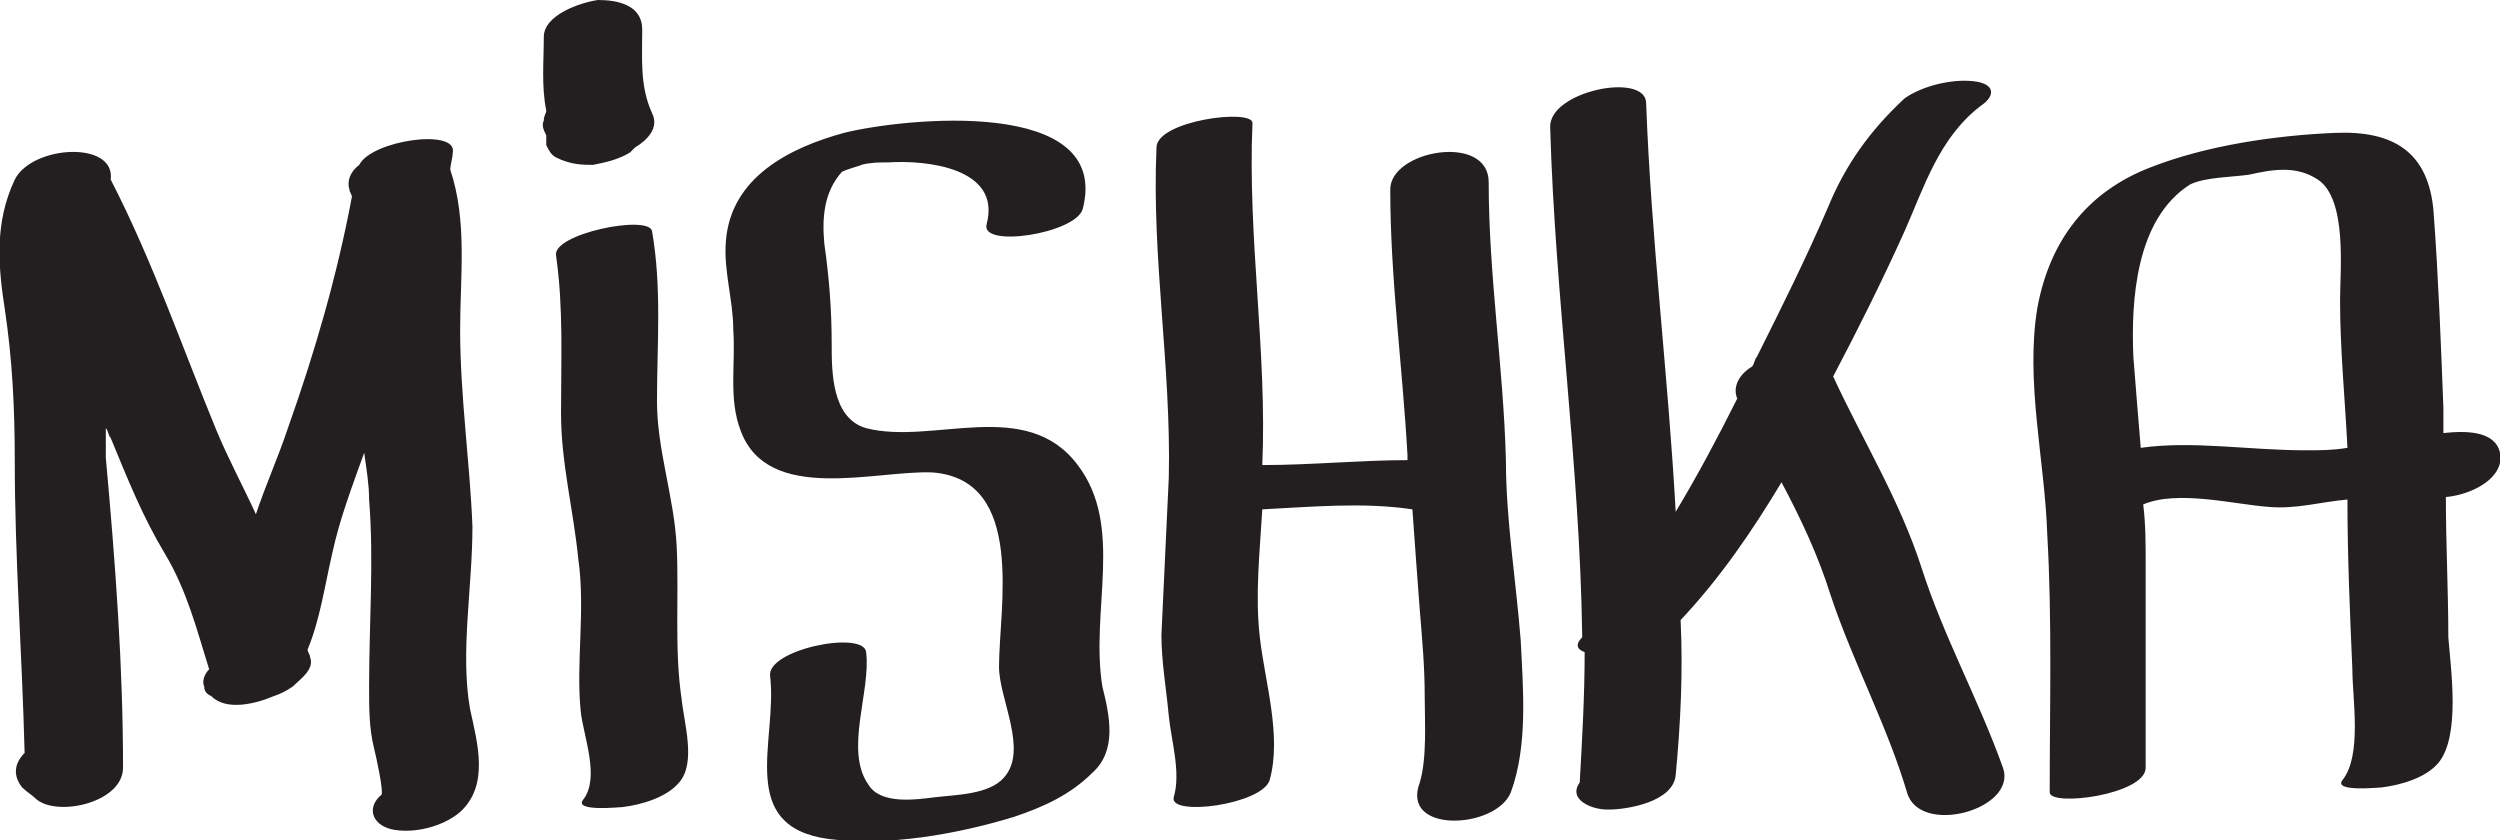
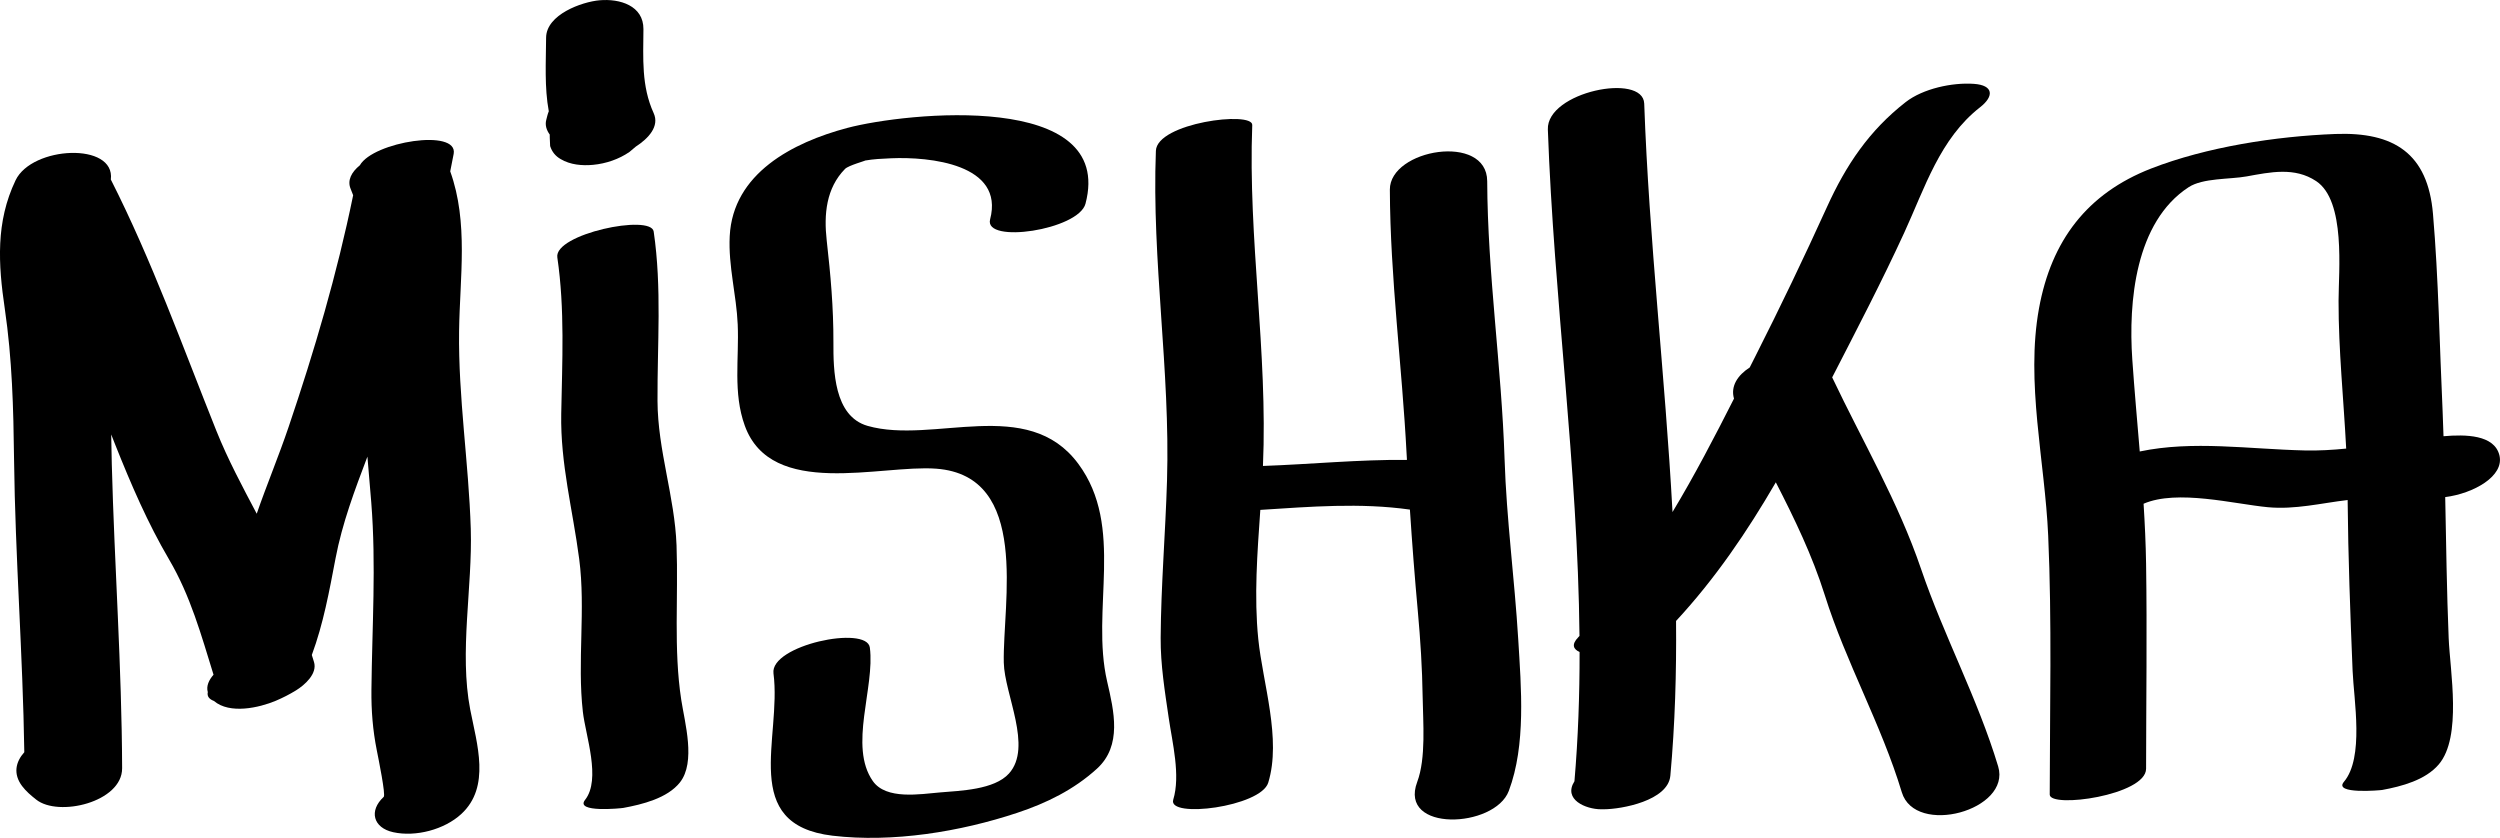
- <svg xmlns="http://www.w3.org/2000/svg" version="1.1" width="101.6" height="34.1" viewBox="0 0 101.6 34.1">
-   <path fill="#231f20" d="M19.1,28.8c0.3,1.4,0.8,3.1-0.4,4.2c-0.7,0.6-1.9,0.9-2.8,0.7c-0.8-0.2-1-0.9-0.4-1.4c0.1-0.1-0.2-1.5-0.3-1.9 c-0.2-0.8-0.2-1.6-0.2-2.5c0-2.6,0.2-5.1,0-7.6c0-0.6-0.1-1.2-0.2-1.9c-0.5,1.4-1,2.7-1.3,4.1c-0.3,1.3-0.5,2.7-1,3.9 c0,0.1,0.1,0.2,0.1,0.3c0.2,0.5-0.4,0.9-0.7,1.2c-0.3,0.2-0.5,0.3-0.8,0.4c-0.7,0.3-1.9,0.6-2.5,0c-0.2-0.1-0.3-0.2-0.3-0.4 c-0.1-0.2,0-0.5,0.2-0.7c-0.5-1.6-0.9-3.2-1.8-4.7c-0.9-1.5-1.5-3-2.2-4.7c-0.1-0.1-0.1-0.3-0.2-0.4c0,0.4,0,0.8,0,1.2 C4.7,23,5,27.1,5,31.2c0,1.4-2.6,2-3.5,1.3c-0.2-0.2-0.4-0.3-0.6-0.5c-0.4-0.5-0.3-1,0.1-1.4c-0.1-4-0.4-7.9-0.4-11.9 c0-2.1-0.1-4.1-0.4-6.1C-0.1,10.7-0.2,9,0.6,7.3c0.7-1.4,4.1-1.6,3.9,0c1.7,3.3,2.9,6.8,4.3,10.2c0.5,1.2,1.1,2.3,1.6,3.4 c0.4-1.2,0.9-2.3,1.3-3.5c1.1-3.1,2-6.2,2.6-9.4c0-0.1-0.1-0.2-0.1-0.3c-0.1-0.3,0-0.7,0.4-1c0.5-1,4-1.5,3.8-0.5 c0,0.2-0.1,0.5-0.1,0.7c0.7,2.1,0.4,4.3,0.4,6.5c0,2.7,0.4,5.4,0.5,8C19.2,23.9,18.7,26.5,19.1,28.8z M27.5,22.2 c-0.1-2-0.8-3.9-0.8-5.9c0-2.3,0.2-4.6-0.2-6.9c-0.1-0.7-4.1,0.1-3.9,1c0.3,2.1,0.2,4.2,0.2,6.4c0,2,0.5,3.9,0.7,5.9 c0.3,2.1-0.1,4.2,0.1,6.2c0.1,1,0.8,2.7,0.1,3.6c-0.4,0.5,1.5,0.3,1.6,0.3c0.8-0.1,1.8-0.4,2.3-1c0.7-0.8,0.2-2.4,0.1-3.4 C27.4,26.4,27.6,24.2,27.5,22.2z M43.8,18.9c-2.1-2.8-5.9-0.8-8.6-1.5c-1.4-0.4-1.4-2.3-1.4-3.4c0-1.4-0.1-2.7-0.3-4.1 c-0.1-1.1,0-2.1,0.7-2.9c0.1-0.1,0.9-0.3,0.8-0.3c0.4-0.1,0.7-0.1,1.1-0.1c1.5-0.1,4.6,0.2,4,2.5c-0.3,1,3.6,0.4,3.9-0.6 c1.2-4.6-7.3-3.7-9.7-3.1c-2.2,0.6-4.6,1.8-4.8,4.4c-0.1,1.2,0.3,2.4,0.3,3.6c0.1,1.4-0.2,2.8,0.3,4.1c1.1,3,5.5,1.6,7.8,1.7 c3.8,0.3,2.7,5.5,2.7,7.9c0,1.3,1.2,3.4,0.2,4.5c-0.6,0.7-2,0.7-2.8,0.8c-0.8,0.1-2.2,0.3-2.7-0.5c-1-1.4,0.1-3.8-0.1-5.4 c-0.1-0.9-4.1-0.1-3.9,1c0.3,2.6-1.4,6.1,2.4,6.6c2.4,0.3,5.2-0.2,7.5-0.9c1.2-0.4,2.3-0.9,3.2-1.8c1-0.9,0.7-2.3,0.4-3.5 C44.3,24.8,45.7,21.4,43.8,18.9z M61.2,18.7c-0.1-3.8-0.7-7.5-0.7-11.3c0-2-4-1.3-4,0.3c0,3.6,0.5,7.2,0.7,10.8c0,0.1,0,0.1,0,0.2 c-1.9,0-3.9,0.2-5.9,0.2c0.2-4.6-0.6-9.2-0.4-13.9c0-0.6-3.9-0.1-3.9,1c-0.2,4.5,0.6,8.9,0.5,13.4c-0.1,2.1-0.2,4.3-0.3,6.4 c0,1.1,0.2,2.2,0.3,3.3c0.1,1,0.5,2.3,0.2,3.3c-0.2,0.8,3.6,0.3,3.9-0.7c0.5-1.8-0.2-4-0.4-5.8c-0.2-1.7,0-3.5,0.1-5.2 c2-0.1,4.1-0.3,6.1,0c0.1,1.4,0.2,2.8,0.3,4.1c0.1,1.2,0.2,2.3,0.2,3.5c0,1,0.1,2.5-0.2,3.5c-0.8,2.1,3.1,1.9,3.7,0.4 c0.7-1.9,0.5-4.2,0.4-6.2C61.6,23.5,61.2,21.1,61.2,18.7z M78.1,23.1c-0.9-2.8-2.4-5.2-3.6-7.8c1-1.9,2-3.9,2.9-5.9 c0.8-1.8,1.4-3.8,3.1-5.1c0.6-0.4,0.6-0.9-0.3-1c-0.9-0.1-2.1,0.2-2.8,0.7C76,5.3,75,6.7,74.3,8.4c-0.9,2.1-1.9,4.1-2.9,6.1 c-0.1,0.1-0.1,0.3-0.2,0.4c-0.5,0.3-0.8,0.8-0.6,1.3c-0.8,1.6-1.6,3.1-2.5,4.6c-0.3-5.5-1-11.1-1.2-16.6c0-1.3-4-0.5-3.9,1 c0.2,6.9,1.2,13.7,1.3,20.6c0,0,0,0,0,0.1c-0.3,0.3-0.2,0.5,0.1,0.6c0,1.8-0.1,3.5-0.2,5.3c-0.5,0.7,0.5,1.1,1.1,1.1 c0,0,0.1,0,0.1,0c0.7,0,2.6-0.3,2.7-1.4c0.2-2.1,0.3-4.2,0.2-6.3c1.6-1.7,2.9-3.6,4.1-5.6c0.8,1.5,1.5,3,2,4.6 c0.9,2.7,2.3,5.3,3.1,8c0.5,1.8,4.5,0.7,3.9-1C80.4,28.4,79,25.9,78.1,23.1z M99.4,20.2c0,1.9,0.1,3.8,0.1,5.7 c0.1,1.3,0.5,4-0.4,5.1c-0.5,0.6-1.5,0.9-2.3,1c-0.1,0-2,0.2-1.6-0.3c0.8-1,0.4-3.3,0.4-4.5c-0.1-2.3-0.2-4.6-0.2-6.9 c-1.1,0.1-2.1,0.4-3.2,0.3c-1.4-0.1-3.7-0.7-5.1-0.1c0.1,0.8,0.1,1.6,0.1,2.4c0,2.8,0,5.6,0,8.3c0,1.1-3.9,1.6-3.9,1 c0-3.5,0.1-7-0.1-10.5c-0.1-3-0.9-6.2-0.4-9.2c0.5-2.7,2-4.7,4.6-5.7c2.3-0.9,5.1-1.3,7.5-1.4c2.4-0.1,3.8,0.8,4,3.2 c0.2,2.7,0.3,5.4,0.4,8c0,0.3,0,0.7,0,1c0.9-0.1,2.1-0.1,2.3,0.8C101.8,19.4,100.5,20.1,99.4,20.2z M93.7,18.3c0.6,0,1.1,0,1.7-0.1 c-0.1-2-0.3-4-0.3-6c0-1.2,0.3-4.1-0.9-4.9c-0.9-0.6-1.9-0.4-2.8-0.2c-0.7,0.1-1.8,0.1-2.4,0.4c-2.2,1.4-2.4,4.7-2.3,7 c0.1,1.3,0.2,2.5,0.3,3.7C89.1,17.9,91.4,18.3,93.7,18.3z M24.1,6.7c0.5-0.1,1-0.2,1.5-0.5C25.7,6.1,25.8,6,25.8,6 c0.5-0.3,1-0.8,0.7-1.4c-0.5-1.1-0.4-2.2-0.4-3.4c0-1-1-1.2-1.8-1.2c-0.7,0.1-2.2,0.6-2.2,1.5c0,1-0.1,2,0.1,3 c0,0.1-0.1,0.2-0.1,0.4c-0.1,0.2,0,0.4,0.1,0.6c0,0,0,0.1,0,0.1c0,0.1,0,0.2,0,0.3c0.1,0.2,0.2,0.4,0.4,0.5 C23.2,6.7,23.7,6.7,24.1,6.7z" />
+ <svg xmlns="http://www.w3.org/2000/svg" version="1.1" id="Layer_1" x="0px" y="0px" width="101.615px" height="34.056px" viewBox="0 0 101.615 34.056" enable-background="new 0 0 101.615 34.056" xml:space="preserve">
+   <g>
+     <path d="M19.135,21.495c-0.083-2.683-0.51-5.347-0.475-8.035c0.028-2.174,0.389-4.41-0.36-6.495 c0.047-0.237,0.096-0.473,0.14-0.711c0.193-1.045-3.271-0.492-3.813,0.464c-0.343,0.28-0.519,0.615-0.375,0.957 c0.037,0.086,0.069,0.174,0.102,0.261c-0.656,3.204-1.57,6.306-2.621,9.412c-0.402,1.188-0.888,2.349-1.298,3.533 c-0.582-1.104-1.169-2.194-1.643-3.377C7.418,14.071,6.18,10.602,4.505,7.298C4.695,5.77,1.301,5.93,0.632,7.33 c-0.809,1.694-0.705,3.403-0.438,5.214c0.3,2.042,0.353,4.05,0.377,6.111c0.047,3.976,0.358,7.943,0.417,11.919 c-0.354,0.395-0.461,0.881-0.091,1.375c0.162,0.216,0.361,0.382,0.571,0.549c0.904,0.724,3.5,0.107,3.496-1.271 c-0.014-4.123-0.312-8.238-0.42-12.358c-0.011-0.404-0.018-0.807-0.024-1.21c0.057,0.145,0.114,0.29,0.171,0.434 c0.64,1.604,1.31,3.163,2.185,4.654c0.868,1.478,1.303,3.064,1.803,4.677c-0.189,0.217-0.303,0.462-0.233,0.708 c-0.039,0.18,0.07,0.292,0.251,0.36c0.639,0.548,1.841,0.274,2.509-0.007c0.287-0.121,0.561-0.261,0.826-0.424 c0.345-0.212,0.883-0.679,0.729-1.159c-0.03-0.093-0.058-0.186-0.087-0.279c0.47-1.27,0.709-2.589,0.965-3.93 c0.272-1.428,0.782-2.78,1.295-4.133c0.052,0.619,0.106,1.238,0.156,1.855c0.204,2.554,0.033,5.072,0.007,7.626 c-0.008,0.847,0.054,1.633,0.219,2.461c0.068,0.343,0.367,1.808,0.281,1.887c-0.611,0.564-0.433,1.257,0.385,1.437 c0.915,0.201,2.081-0.105,2.77-0.742c1.198-1.106,0.632-2.845,0.361-4.241C18.661,26.501,19.208,23.879,19.135,21.495z" />
+     <path d="M27.499,22.17c-0.074-1.988-0.765-3.862-0.774-5.872c-0.011-2.305,0.181-4.593-0.155-6.886 c-0.106-0.725-4.056,0.1-3.917,1.05c0.309,2.11,0.197,4.229,0.159,6.354c-0.037,2.044,0.468,3.898,0.73,5.904 c0.269,2.054-0.084,4.157,0.149,6.213c0.109,0.962,0.75,2.743,0.089,3.58c-0.42,0.532,1.469,0.342,1.553,0.326 c0.769-0.142,1.793-0.392,2.304-1.038c0.653-0.828,0.196-2.426,0.053-3.357C27.374,26.385,27.576,24.249,27.499,22.17z" />
+     <path d="M43.828,18.851c-2.062-2.784-5.889-0.78-8.561-1.54c-1.377-0.392-1.395-2.271-1.392-3.396 c0.004-1.426-0.114-2.732-0.273-4.146c-0.119-1.052-0.024-2.121,0.746-2.904c0.142-0.144,0.859-0.336,0.81-0.339 c0.354-0.061,0.676-0.076,1.067-0.093c1.549-0.066,4.613,0.232,4.019,2.483c-0.266,1.01,3.596,0.431,3.877-0.637 c1.213-4.598-7.284-3.714-9.686-3.078C32.225,5.789,29.787,7.047,29.66,9.6c-0.061,1.219,0.273,2.379,0.325,3.587 c0.061,1.39-0.198,2.776,0.289,4.118c1.082,2.982,5.52,1.576,7.778,1.745c3.845,0.287,2.697,5.469,2.748,7.883 c0.027,1.288,1.181,3.429,0.211,4.507c-0.595,0.662-1.982,0.699-2.792,0.768c-0.813,0.068-2.201,0.312-2.742-0.461 c-0.993-1.418,0.091-3.799-0.121-5.425c-0.121-0.924-4.066-0.095-3.917,1.05c0.342,2.627-1.399,6.145,2.402,6.596 c2.441,0.289,5.191-0.161,7.5-0.928c1.196-0.396,2.307-0.942,3.243-1.793c1.035-0.941,0.694-2.348,0.417-3.547 C44.324,24.782,45.732,21.421,43.828,18.851z" />
+     <path d="M61.155,18.662c-0.122-3.777-0.69-7.513-0.706-11.297c-0.008-1.971-3.963-1.305-3.957,0.343 c0.015,3.608,0.497,7.167,0.682,10.764c0.004,0.074,0.008,0.147,0.013,0.221c-1.949-0.018-3.899,0.177-5.853,0.246 c0.201-4.633-0.611-9.227-0.435-13.857c0.022-0.582-3.874-0.09-3.917,1.049c-0.171,4.475,0.587,8.915,0.453,13.392 c-0.064,2.136-0.245,4.264-0.259,6.402c-0.007,1.095,0.171,2.183,0.329,3.263c0.146,0.999,0.484,2.331,0.182,3.318 c-0.237,0.772,3.561,0.29,3.862-0.694c0.544-1.778-0.222-4.039-0.405-5.839c-0.175-1.725-0.039-3.499,0.083-5.248 c2.03-0.13,4.059-0.297,6.08-0.012c0.09,1.378,0.196,2.754,0.322,4.134c0.105,1.157,0.179,2.313,0.196,3.475 c0.015,1.019,0.142,2.496-0.221,3.461c-0.773,2.057,3.15,1.889,3.723,0.364c0.703-1.87,0.502-4.199,0.383-6.164 C61.562,23.54,61.233,21.109,61.155,18.662z" />
+     <path d="M78.087,23.136c-0.939-2.758-2.373-5.177-3.616-7.797c1.001-1.949,2.018-3.898,2.932-5.888 c0.831-1.808,1.446-3.819,3.08-5.092c0.574-0.447,0.55-0.896-0.255-0.951c-0.875-0.061-2.064,0.192-2.77,0.742 c-1.485,1.158-2.427,2.563-3.201,4.268c-0.932,2.051-1.896,4.063-2.914,6.075c-0.074,0.147-0.149,0.295-0.224,0.443 c-0.49,0.315-0.785,0.762-0.639,1.266c-0.792,1.563-1.6,3.117-2.499,4.61c-0.299-5.534-0.955-11.061-1.15-16.6 c-0.045-1.27-3.971-0.479-3.917,1.049c0.243,6.868,1.219,13.719,1.286,20.587c-0.016,0.017-0.031,0.034-0.047,0.051 c-0.301,0.308-0.19,0.494,0.051,0.602c0.002,1.75-0.059,3.501-0.209,5.254c-0.472,0.745,0.463,1.139,1.084,1.139 c0.032,0,0.064,0,0.096,0c0.739,0,2.626-0.35,2.718-1.364c0.191-2.1,0.251-4.196,0.232-6.291c1.59-1.715,2.89-3.63,4.055-5.635 c0.759,1.48,1.482,2.972,1.989,4.582c0.861,2.741,2.299,5.261,3.131,8.014c0.544,1.806,4.457,0.738,3.917-1.049 C80.388,28.398,79.013,25.854,78.087,23.136z" />
+     <path d="M101.59,18.501c-0.21-0.832-1.372-0.849-2.271-0.77c-0.012-0.335-0.02-0.671-0.036-1.006 c-0.125-2.661-0.165-5.379-0.392-8.032c-0.209-2.458-1.585-3.337-3.972-3.247c-2.416,0.092-5.229,0.527-7.482,1.403 c-2.607,1.014-4.058,2.935-4.559,5.681c-0.549,3.014,0.24,6.219,0.373,9.246c0.154,3.503,0.066,7.014,0.062,10.519 c0,0.573,3.916,0.031,3.917-1.049c0.003-2.776,0.042-5.551,0-8.327c-0.013-0.818-0.051-1.632-0.102-2.444 c1.369-0.593,3.687,0.012,5.05,0.141c1.107,0.104,2.169-0.166,3.244-0.292c0.021,2.312,0.107,4.635,0.202,6.944 c0.049,1.184,0.477,3.53-0.354,4.511c-0.437,0.516,1.48,0.343,1.555,0.33c0.793-0.146,1.761-0.401,2.303-1.041 c0.949-1.12,0.456-3.79,0.401-5.126c-0.078-1.91-0.102-3.824-0.141-5.737C100.542,20.058,101.805,19.351,101.59,18.501z M86.972,18.351c-0.103-1.245-0.217-2.49-0.303-3.743c-0.16-2.331,0.117-5.583,2.29-6.999c0.58-0.379,1.675-0.315,2.354-0.438 c0.97-0.176,1.956-0.389,2.829,0.19c1.21,0.802,0.912,3.657,0.911,4.869c-0.003,2.005,0.207,4.001,0.31,6.003 c-0.552,0.055-1.111,0.089-1.683,0.076C91.394,18.256,89.136,17.896,86.972,18.351z" />
+     <path d="M24.108,6.7c0.521-0.05,1.045-0.226,1.477-0.524c0.085-0.072,0.171-0.144,0.256-0.216c0.52-0.335,0.972-0.827,0.728-1.361 c-0.504-1.105-0.423-2.231-0.416-3.414c0.006-0.958-0.963-1.246-1.781-1.174c-0.723,0.063-2.168,0.581-2.175,1.52 c-0.006,0.993-0.071,2.016,0.109,2.992c-0.047,0.113-0.074,0.239-0.104,0.355c-0.055,0.212,0.016,0.42,0.142,0.59 c0,0.045,0.002,0.089,0.002,0.134c0.005,0.112,0.01,0.224,0.015,0.335c0.073,0.232,0.216,0.409,0.429,0.53 C23.178,6.7,23.668,6.742,24.108,6.7z" />
+   </g>
</svg>
